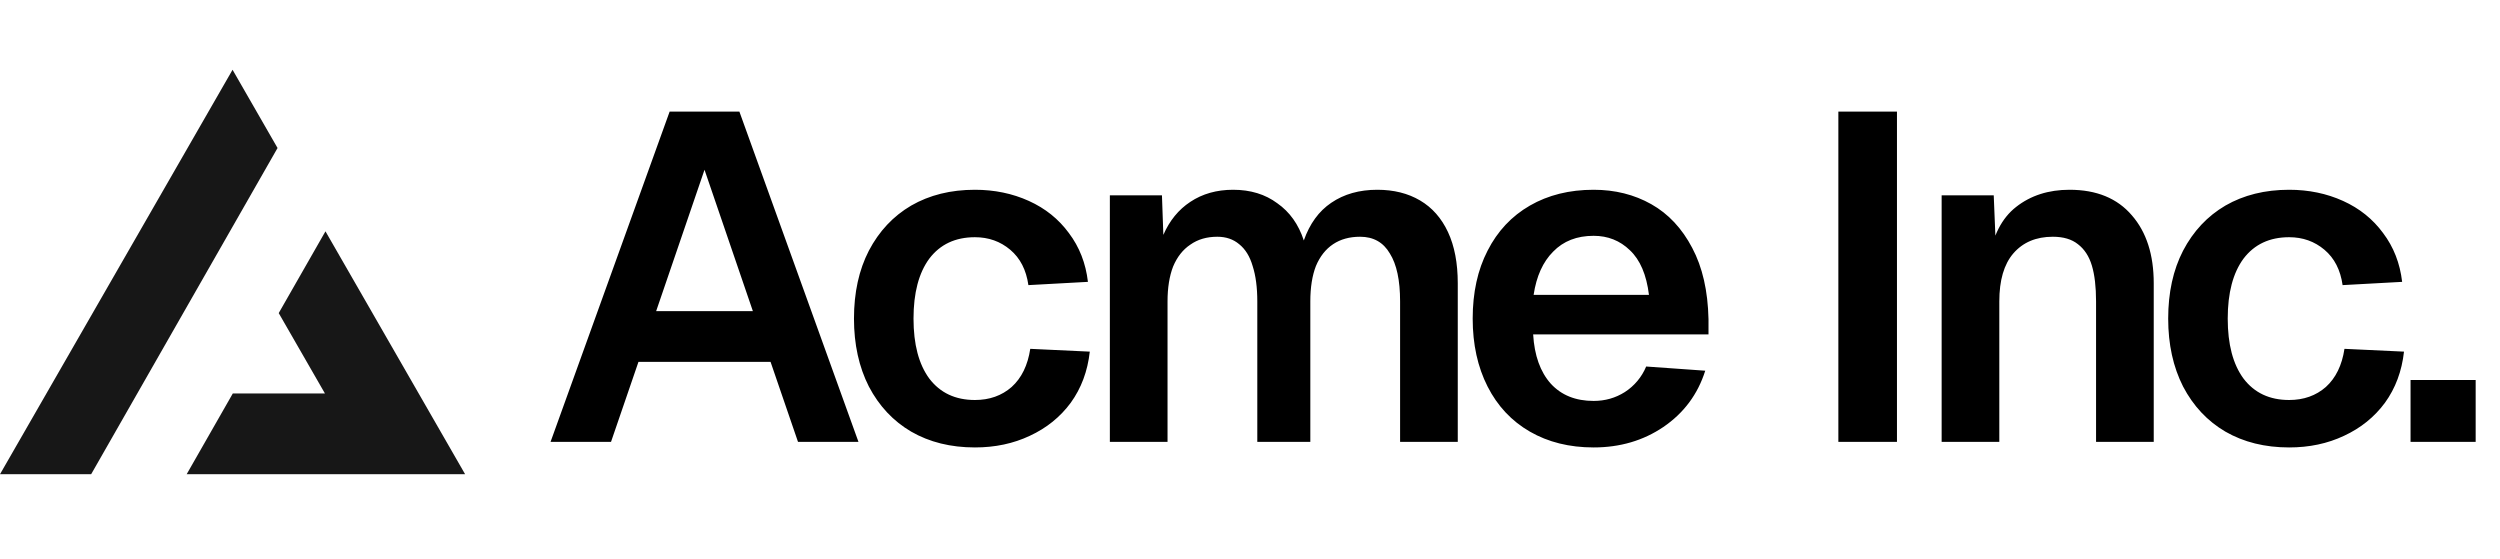
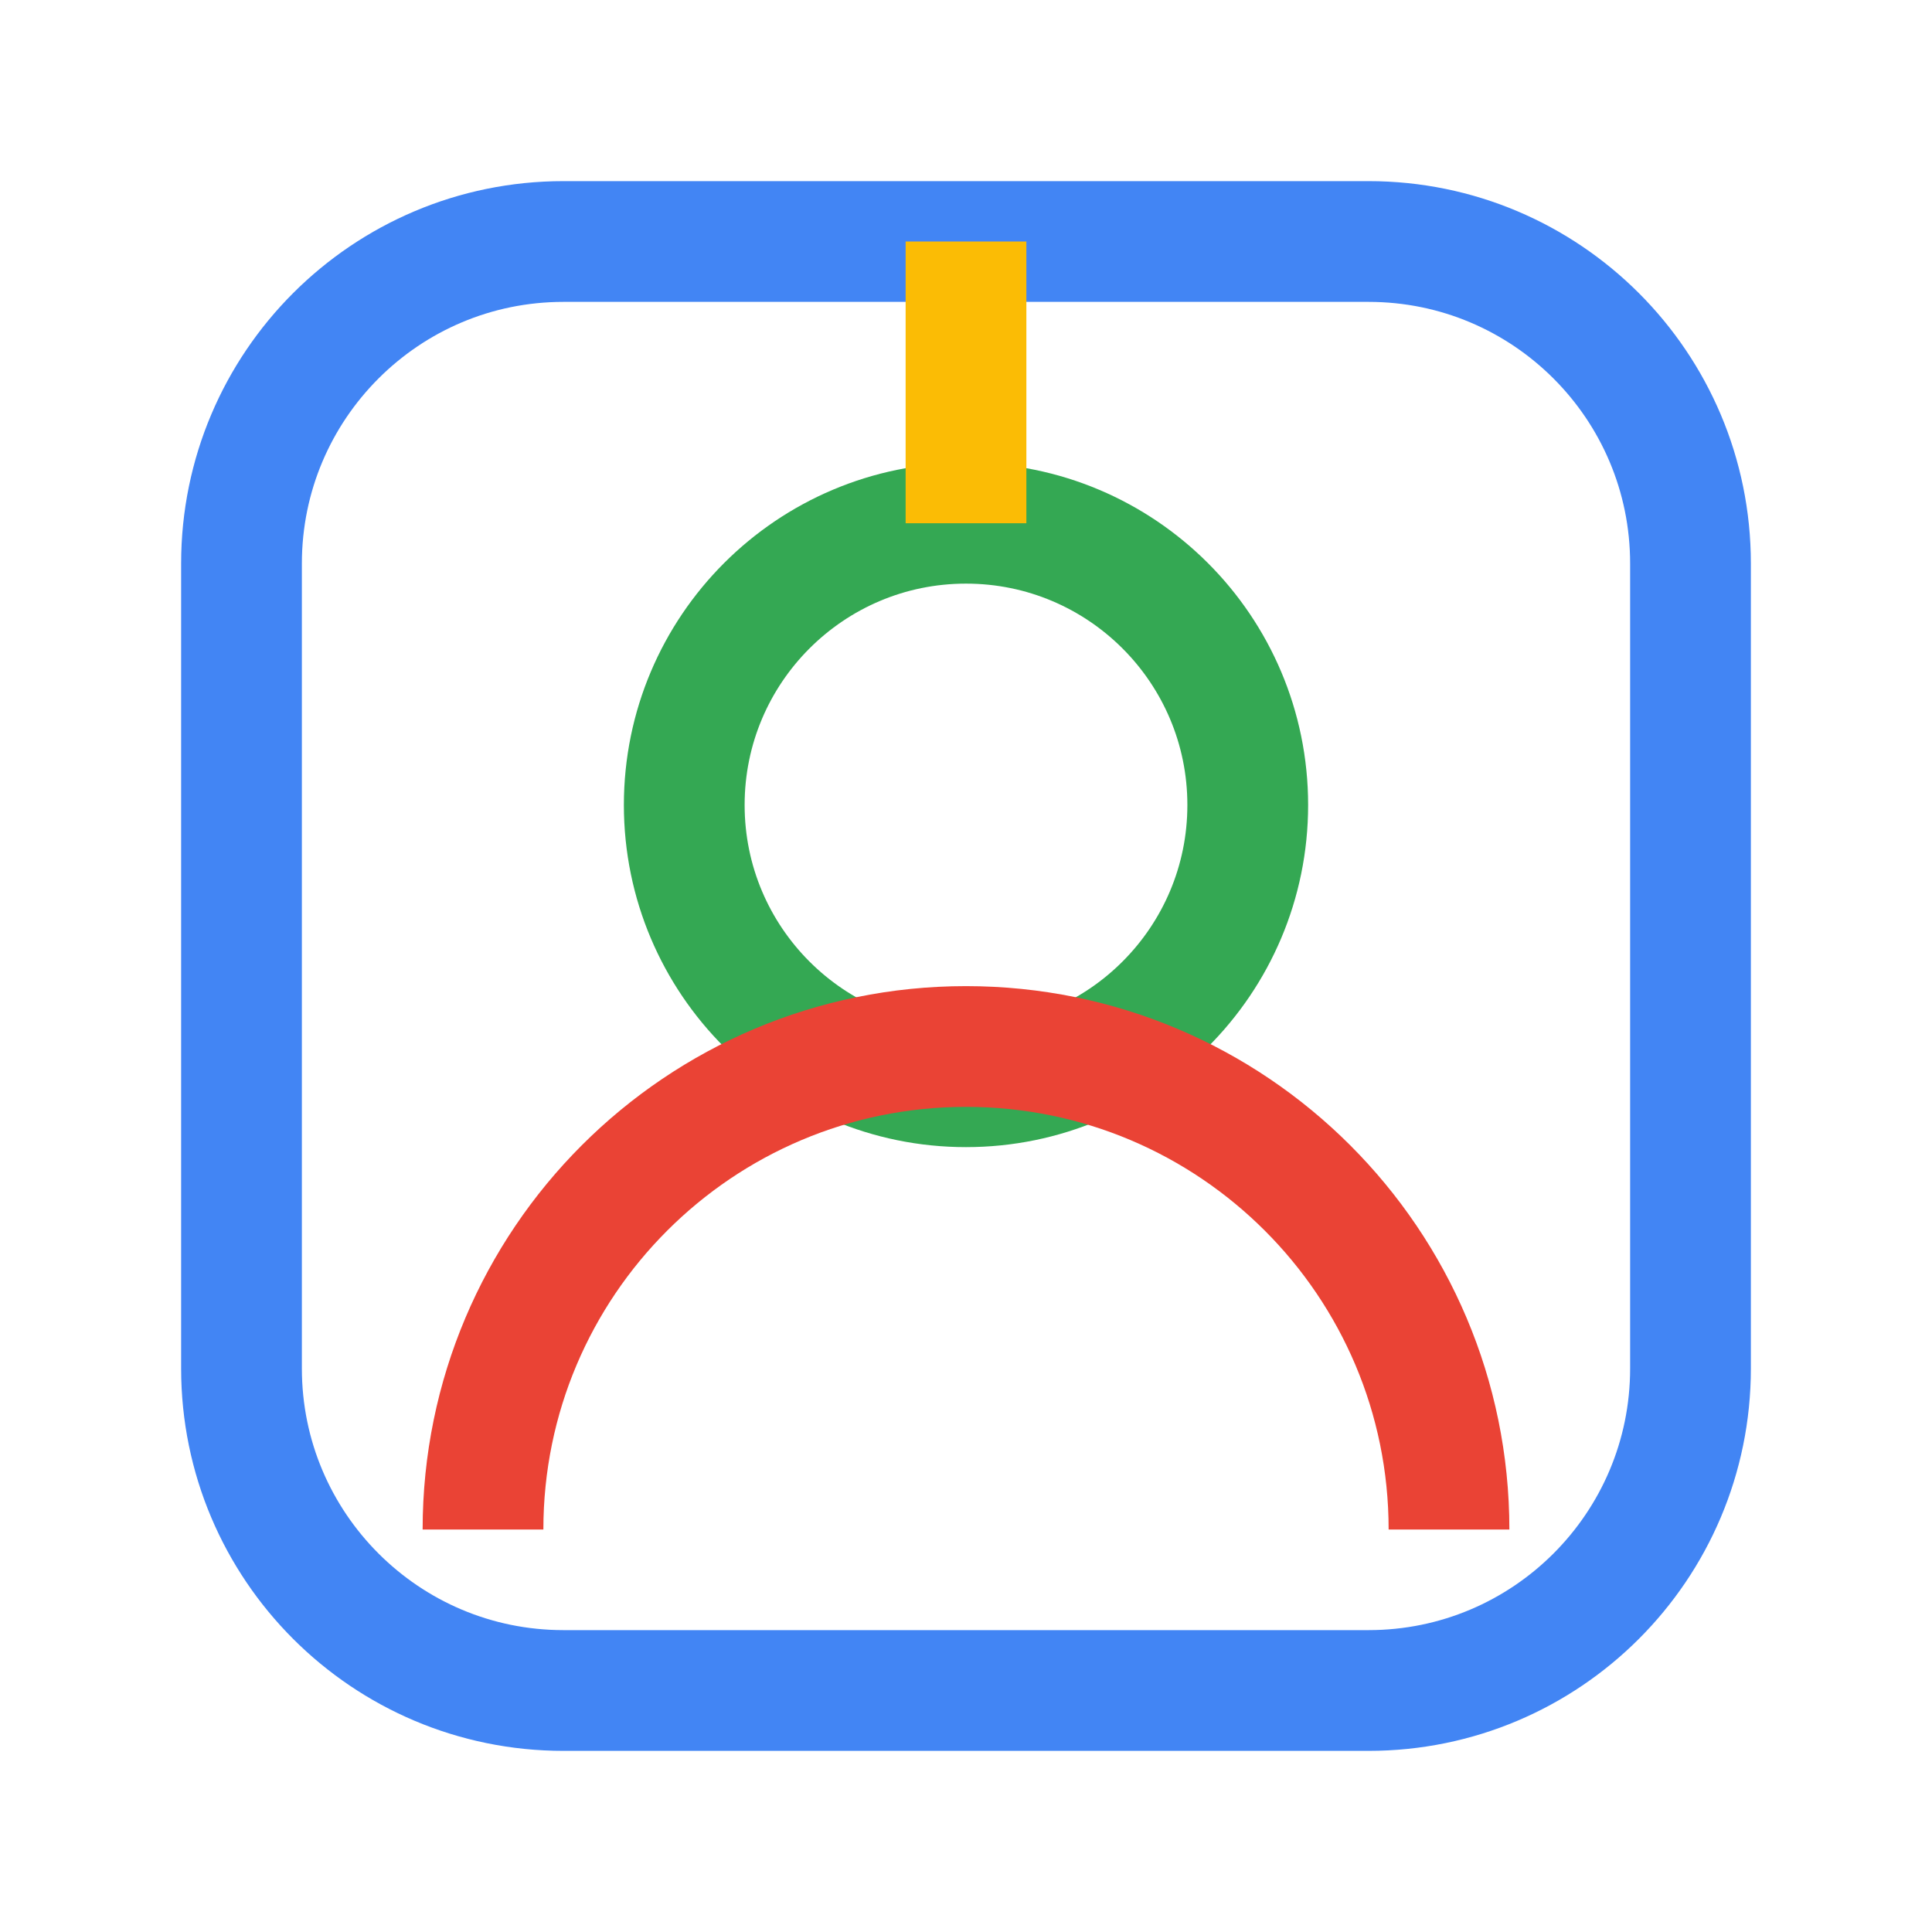
- <svg xmlns="http://www.w3.org/2000/svg" width="215" height="48" fill="none">
-   <path fill="#000" d="M57.588 9.6h6L73.828 38h-5.2l-2.36-6.88h-11.36L52.548 38h-5.2l10.24-28.4Zm7.16 17.16-4.16-12.16-4.16 12.16h8.32Zm23.694-2.24c-.186-1.307-.706-2.32-1.56-3.04-.853-.72-1.866-1.08-3.04-1.08-1.68 0-2.986.613-3.92 1.84-.906 1.227-1.36 2.947-1.36 5.16s.454 3.933 1.36 5.16c.934 1.227 2.24 1.84 3.92 1.84 1.254 0 2.307-.373 3.16-1.12.854-.773 1.387-1.867 1.6-3.28l5.12.24c-.186 1.68-.733 3.147-1.64 4.4-.906 1.227-2.08 2.173-3.52 2.84-1.413.667-2.986 1-4.72 1-2.08 0-3.906-.453-5.48-1.36-1.546-.907-2.76-2.2-3.64-3.88-.853-1.68-1.28-3.627-1.28-5.84 0-2.24.427-4.187 1.28-5.84.88-1.68 2.094-2.973 3.64-3.88 1.574-.907 3.4-1.36 5.48-1.36 1.68 0 3.227.32 4.64.96 1.414.64 2.56 1.56 3.44 2.76.907 1.2 1.454 2.6 1.64 4.2l-5.12.28Zm11.486-7.72.12 3.4c.534-1.227 1.307-2.173 2.32-2.84 1.04-.693 2.267-1.04 3.68-1.04 1.494 0 2.76.387 3.8 1.16 1.067.747 1.827 1.813 2.28 3.2.507-1.44 1.294-2.52 2.36-3.24 1.094-.747 2.414-1.12 3.96-1.12 1.414 0 2.64.307 3.68.92s1.84 1.52 2.4 2.72c.56 1.2.84 2.667.84 4.4V38h-4.96V25.92c0-1.813-.293-3.187-.88-4.12-.56-.96-1.413-1.44-2.56-1.44-.906 0-1.68.213-2.32.64-.64.427-1.133 1.053-1.48 1.88-.32.827-.48 1.84-.48 3.04V38h-4.56V25.92c0-1.2-.133-2.213-.4-3.04-.24-.827-.626-1.453-1.16-1.88-.506-.427-1.133-.64-1.88-.64-.906 0-1.68.227-2.32.68-.64.427-1.133 1.053-1.48 1.88-.32.827-.48 1.827-.48 3V38h-4.96V16.8h4.48Zm26.723 10.6c0-2.24.427-4.187 1.28-5.84.854-1.68 2.067-2.973 3.64-3.88 1.574-.907 3.4-1.36 5.48-1.36 1.84 0 3.494.413 4.96 1.24 1.467.827 2.64 2.08 3.52 3.76.88 1.653 1.347 3.693 1.4 6.12v1.32h-15.08c.107 1.813.614 3.227 1.52 4.24.907.987 2.134 1.48 3.68 1.48.987 0 1.88-.253 2.68-.76a4.803 4.803 0 0 0 1.84-2.2l5.08.36c-.64 2.027-1.84 3.64-3.6 4.84-1.733 1.173-3.733 1.76-6 1.76-2.08 0-3.906-.453-5.48-1.36-1.573-.907-2.786-2.2-3.64-3.88-.853-1.68-1.28-3.627-1.28-5.84Zm15.16-2.04c-.213-1.733-.76-3.013-1.64-3.84-.853-.827-1.893-1.24-3.12-1.24-1.44 0-2.6.453-3.48 1.36-.88.88-1.44 2.12-1.68 3.72h9.92ZM163.139 9.6V38h-5.04V9.6h5.04Zm8.322 7.2.24 5.88-.64-.36c.32-2.053 1.094-3.56 2.32-4.52 1.254-.987 2.787-1.48 4.6-1.48 2.32 0 4.107.733 5.36 2.2 1.254 1.44 1.88 3.387 1.88 5.84V38h-4.96V25.92c0-1.253-.12-2.28-.36-3.08-.24-.8-.64-1.413-1.2-1.84-.533-.427-1.253-.64-2.16-.64-1.44 0-2.573.48-3.4 1.44-.8.933-1.2 2.307-1.2 4.12V38h-4.96V16.8h4.48Zm30.003 7.72c-.186-1.307-.706-2.32-1.56-3.04-.853-.72-1.866-1.08-3.04-1.08-1.68 0-2.986.613-3.92 1.84-.906 1.227-1.36 2.947-1.36 5.16s.454 3.933 1.36 5.16c.934 1.227 2.24 1.84 3.92 1.84 1.254 0 2.307-.373 3.16-1.12.854-.773 1.387-1.867 1.6-3.28l5.12.24c-.186 1.68-.733 3.147-1.64 4.4-.906 1.227-2.08 2.173-3.52 2.84-1.413.667-2.986 1-4.72 1-2.08 0-3.906-.453-5.48-1.36-1.546-.907-2.76-2.2-3.64-3.88-.853-1.68-1.28-3.627-1.28-5.84 0-2.24.427-4.187 1.28-5.84.88-1.68 2.094-2.973 3.64-3.88 1.574-.907 3.4-1.36 5.48-1.36 1.68 0 3.227.32 4.64.96 1.414.64 2.56 1.56 3.44 2.76.907 1.2 1.454 2.6 1.64 4.2l-5.12.28Zm11.443 8.16V38h-5.6v-5.32h5.6Z" />
-   <path fill="#171717" fill-rule="evenodd" d="m7.839 40.783 16.03-28.054L20 6 0 40.783h7.839Zm8.214 0H40L27.99 19.894l-4.02 7.032 3.976 6.914H20.02l-3.967 6.943Z" clip-rule="evenodd" />
+ <svg xmlns="http://www.w3.org/2000/svg" width="48" height="48" viewBox="0 0 48 48" fill="none" stroke="currentColor" stroke-width="2">
+   <rect x="6" y="6" width="36" height="36" rx="8" stroke-width="3" stroke="#4285F4" fill="none" />
+   <circle cx="24" cy="20" r="7" stroke="#34A853" stroke-width="3" fill="none" />
+   <path d="M12 38c0-6.627 5.373-12 12-12s12 5.373 12 12" stroke="#EA4335" stroke-width="3" fill="none" />
+   <path d="M24 13v-7" stroke="#FBBC05" stroke-width="3" />
</svg>
